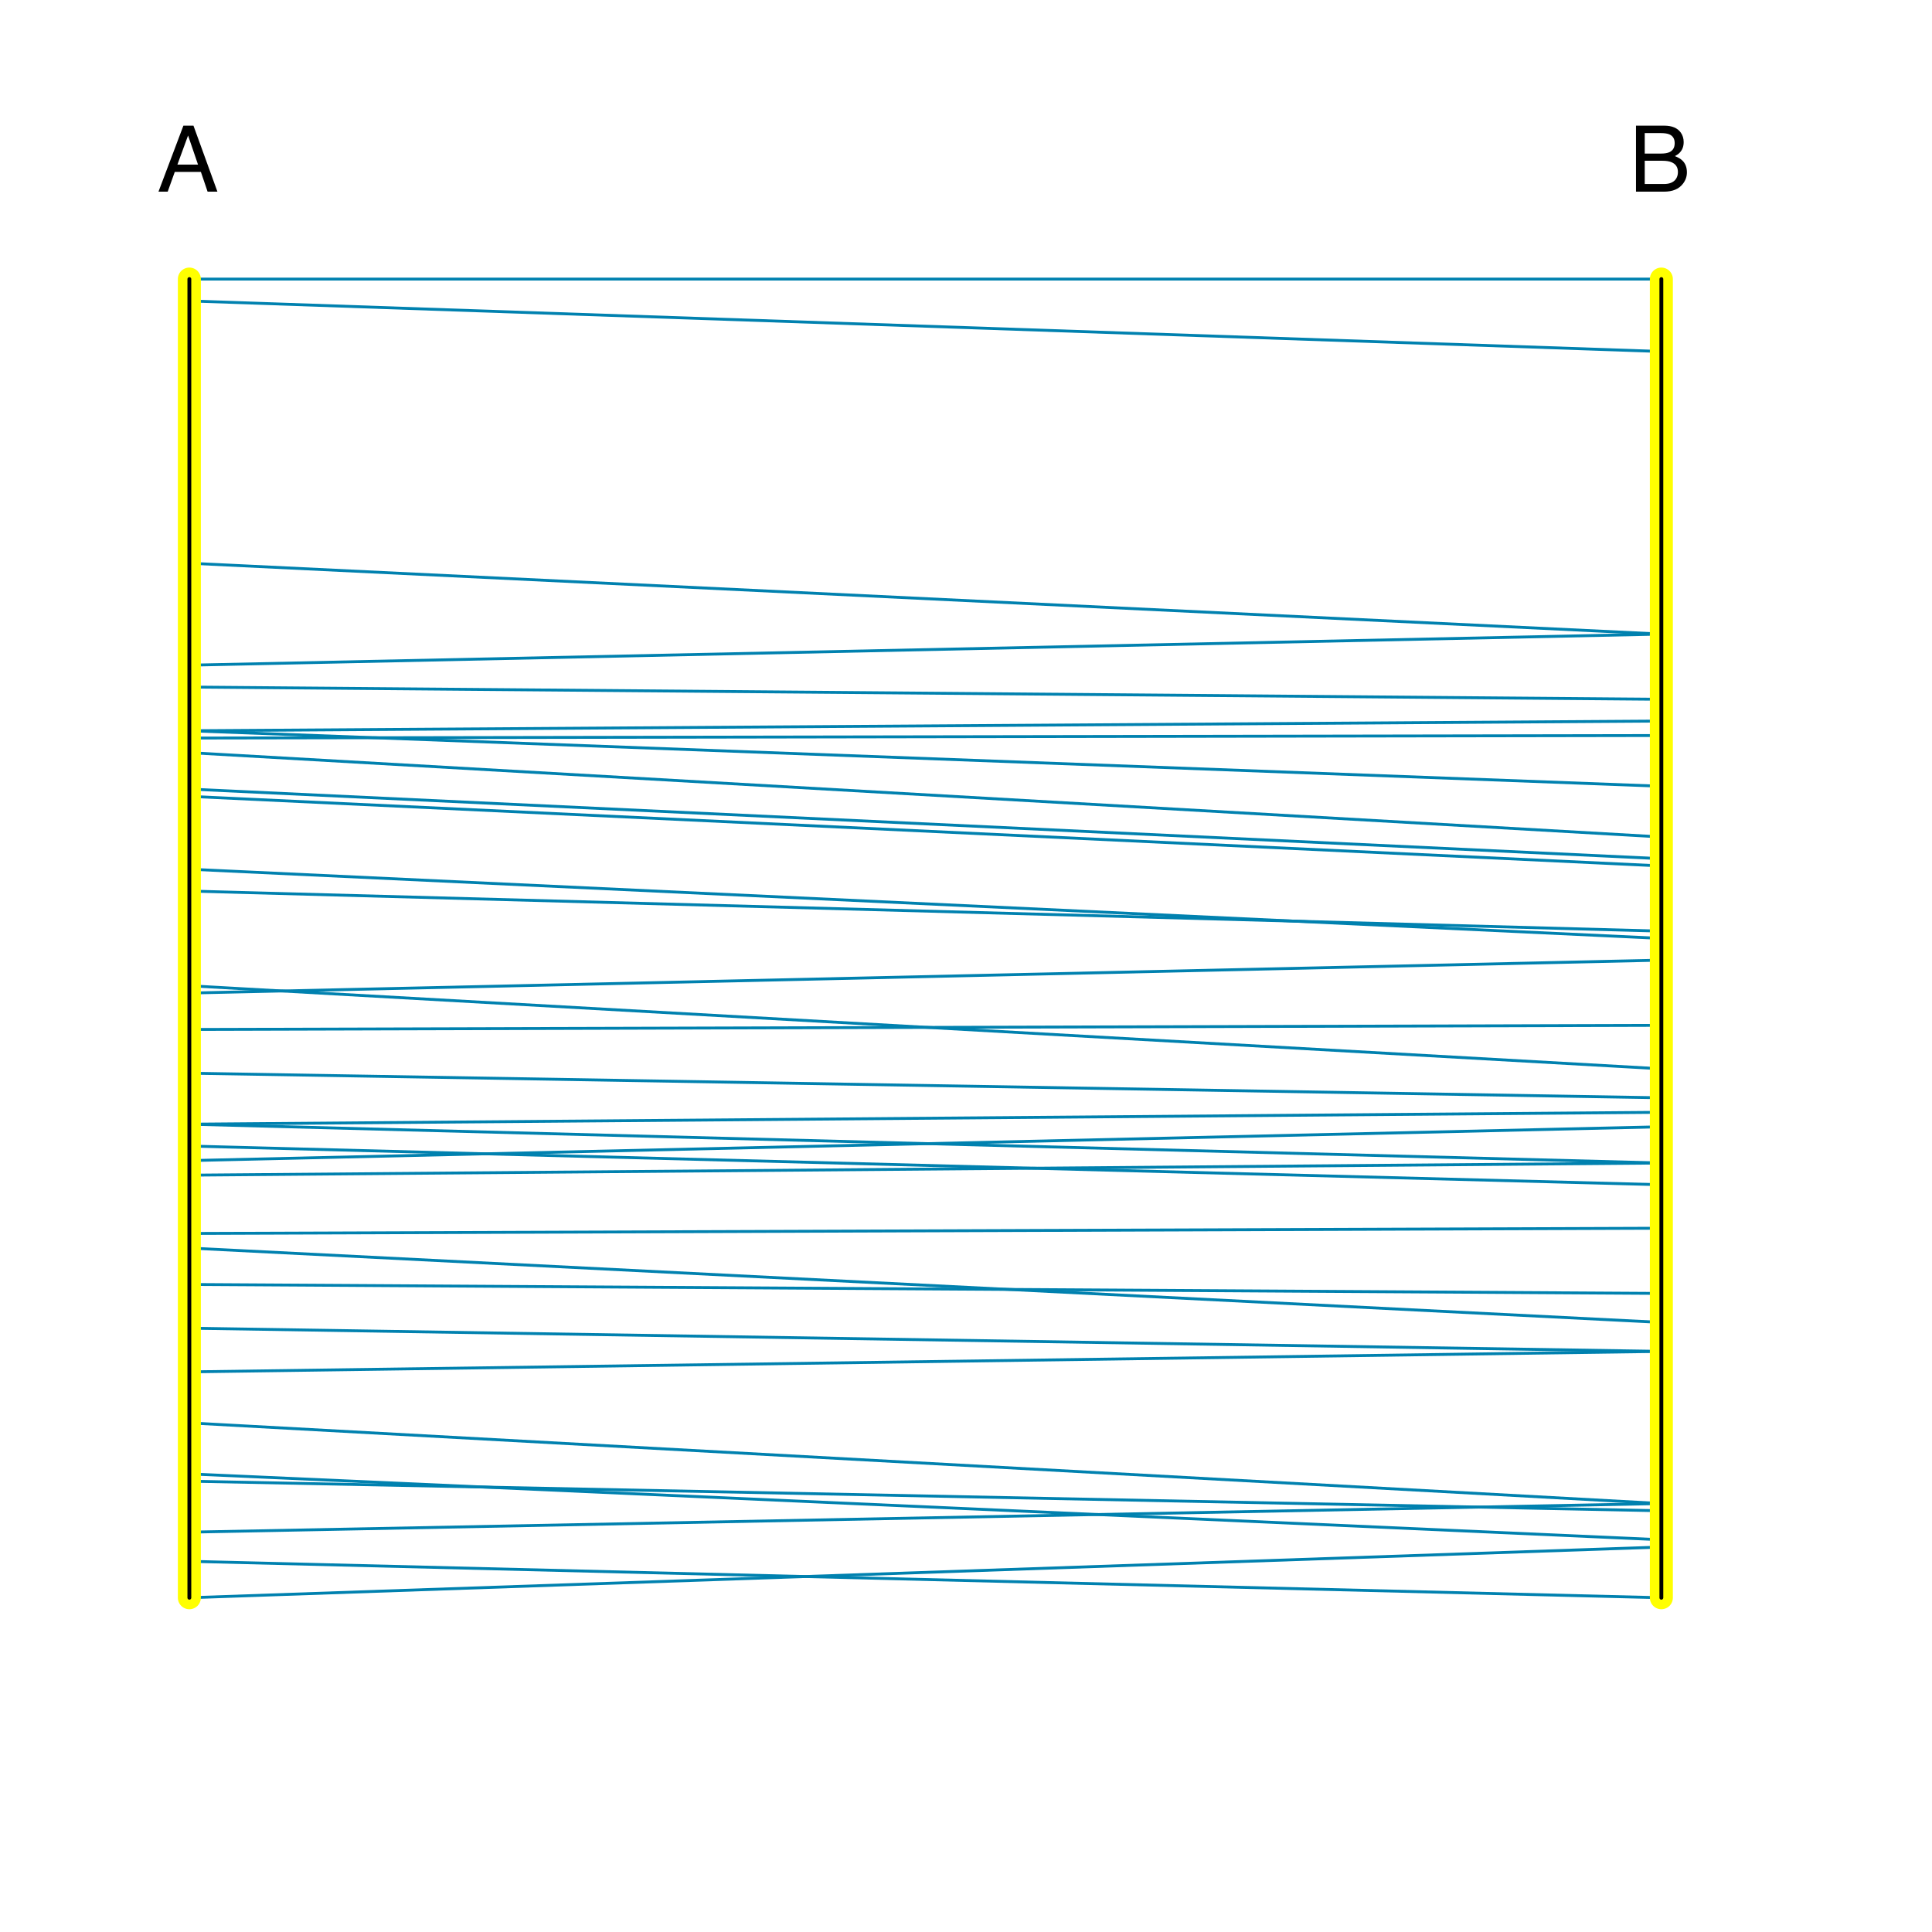
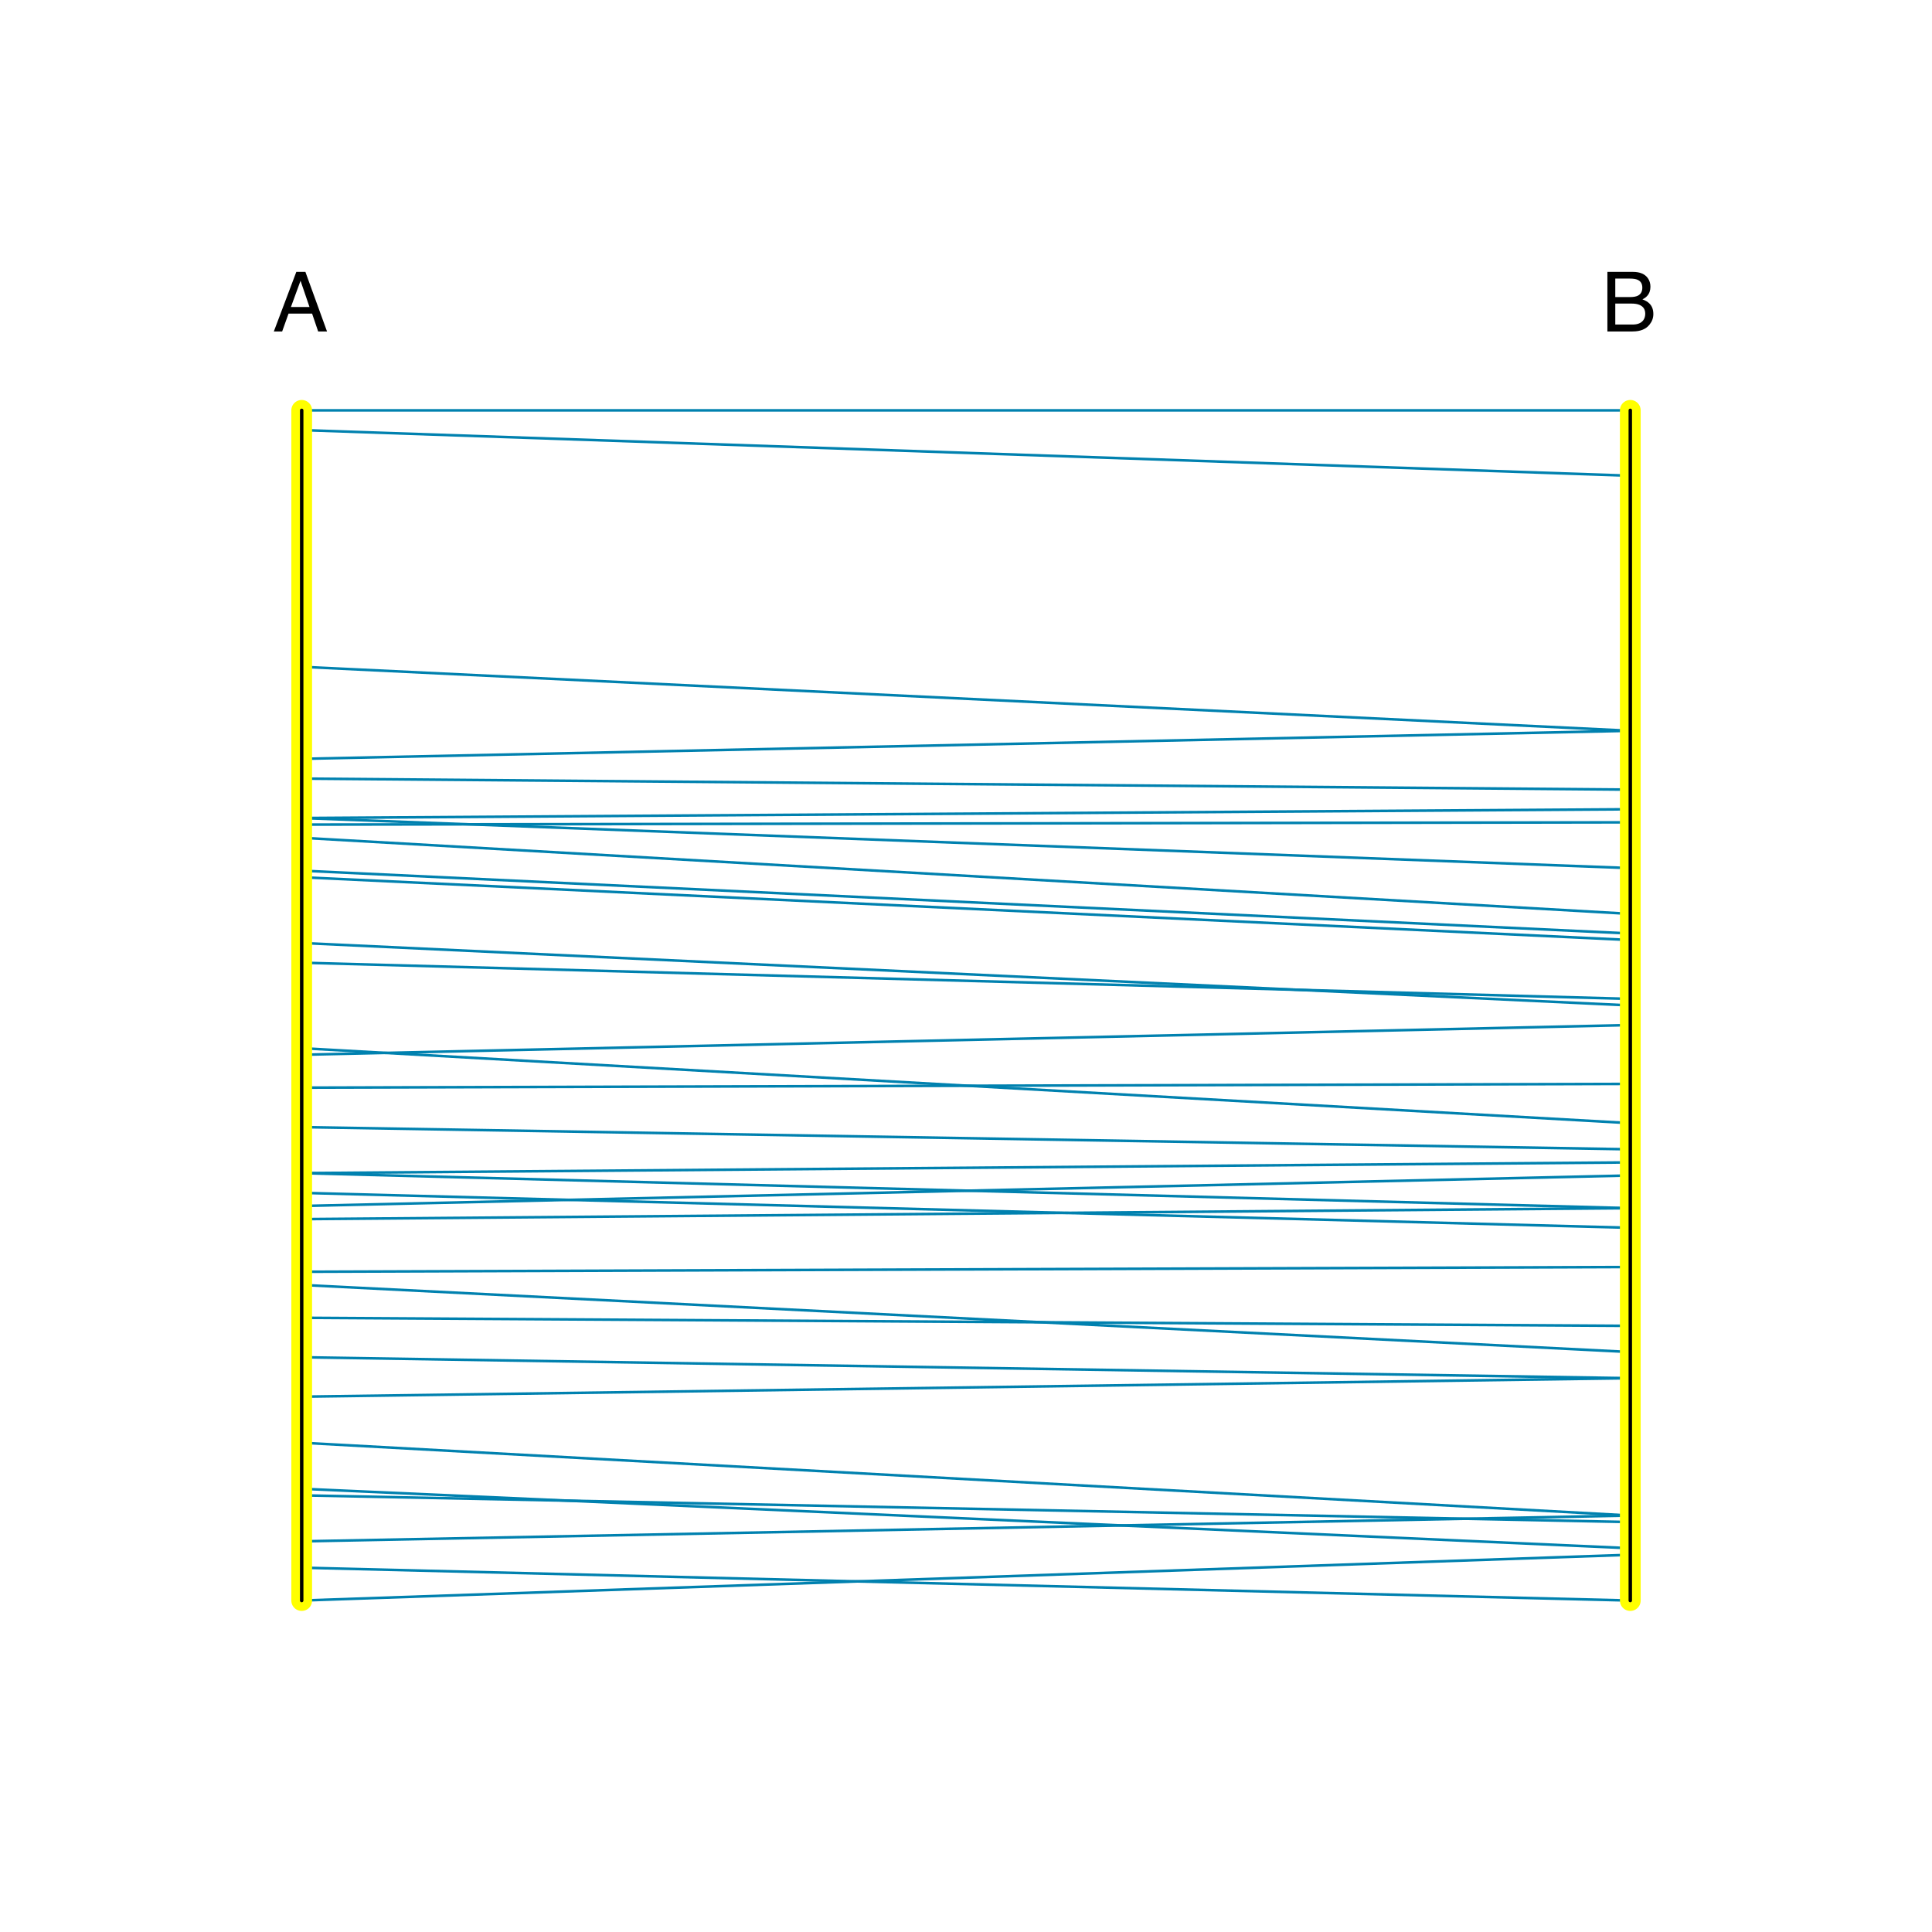
- <svg xmlns="http://www.w3.org/2000/svg" xmlns:xlink="http://www.w3.org/1999/xlink" width="504pt" height="504pt" viewBox="25 0 504 504" version="1.1">
+ <svg xmlns="http://www.w3.org/2000/svg" xmlns:xlink="http://www.w3.org/1999/xlink" width="504pt" height="504pt" viewBox="-12.8 -37.2 558.4 541.2" version="1.1">
  <defs>
    <g>
      <symbol overflow="visible" id="glyph0-1">
        <path style="stroke:none;" d="M 10.656 -7.062 L 8.062 -14.656 L 5.281 -7.062 Z M 6.844 -17.219 L 9.469 -17.219 L 15.719 0 L 13.156 0 L 11.406 -5.156 L 4.594 -5.156 L 2.75 0 L 0.344 0 Z M 6.844 -17.21" />
      </symbol>
      <symbol overflow="visible" id="glyph0-2">
        <path style="stroke:none;" d="M 8.312 -9.938 C 9.289 -9.938 10.047 -10.07 10.594 -10.344 C 11.445 -10.781 11.875 -11.547 11.875 -12.656 C 11.875 -13.781 11.414 -14.539 10.5 -14.938 C 10 -15.164 9.234 -15.281 8.219 -15.281 L 4.062 -15.281 L 4.062 -9.938 Z M 9.094 -2 C 10.508 -2 11.531 -2.414 12.156 -3.25 C 12.531 -3.766 12.719 -4.391 12.719 -5.125 C 12.719 -6.375 12.156 -7.227 11.031 -7.688 C 10.445 -7.938 9.664 -8.062 8.688 -8.062 L 4.062 -8.062 L 4.062 -2 Z M 1.781 -17.219 L 9.156 -17.219 C 11.172 -17.219 12.609 -16.609 13.469 -15.406 C 13.969 -14.695 14.219 -13.875 14.219 -12.938 C 14.219 -11.852 13.906 -10.969 13.281 -10.281 C 12.969 -9.906 12.508 -9.57 11.906 -9.281 C 12.781 -8.945 13.438 -8.562 13.875 -8.125 C 14.664 -7.375 15.062 -6.344 15.062 -5.031 C 15.062 -3.922 14.703 -2.922 14 -2.031 C 12.953 -0.672 11.312 0 9.062 0 L 1.781 0 Z M 1.781 -17.219" />
      </symbol>
    </g>
  </defs>
  <g id="surface29">
    <rect x="0" y="0" width="504" height="504" style="fill:rgb(100%,100%,100%);fill-opacity:0;stroke:none;" />
    <path style="fill:none;stroke-width:0.75;stroke-linecap:round;stroke-linejoin:round;stroke:rgba(0, 129, 175, 1);stroke-miterlimit:10;" d="M 74.398 268.559 L 458.398 267.48 " />
    <path style="fill:none;stroke-width:0.75;stroke-linecap:round;stroke-linejoin:round;stroke:rgba(0, 129, 175, 1);stroke-miterlimit:10;" d="M 74.398 259.055 L 458.398 250.469 " />
    <path style="fill:none;stroke-width:0.75;stroke-linecap:round;stroke-linejoin:round;stroke:rgba(0, 129, 175, 1);stroke-miterlimit:10;" d="M 74.398 207.738 L 458.398 225.898 " />
    <path style="fill:none;stroke-width:0.75;stroke-linecap:round;stroke-linejoin:round;stroke:rgba(0, 129, 175, 1);stroke-miterlimit:10;" d="M 74.398 205.84 L 458.398 224.008 " />
    <path style="fill:none;stroke-width:0.75;stroke-linecap:round;stroke-linejoin:round;stroke:rgba(0, 129, 175, 1);stroke-miterlimit:10;" d="M 74.398 179.23 L 458.398 182.426 " />
    <path style="fill:none;stroke-width:0.75;stroke-linecap:round;stroke-linejoin:round;stroke:rgba(0, 129, 175, 1);stroke-miterlimit:10;" d="M 74.398 293.266 L 458.398 303.395 " />
    <path style="fill:none;stroke-width:0.75;stroke-linecap:round;stroke-linejoin:round;stroke:rgba(0, 129, 175, 1);stroke-miterlimit:10;" d="M 74.398 190.633 L 458.398 205.109 " />
    <path style="fill:none;stroke-width:0.75;stroke-linecap:round;stroke-linejoin:round;stroke:rgba(0, 129, 175, 1);stroke-miterlimit:10;" d="M 74.398 384.492 L 458.398 401.68 " />
    <path style="fill:none;stroke-width:0.75;stroke-linecap:round;stroke-linejoin:round;stroke:rgba(0, 129, 175, 1);stroke-miterlimit:10;" d="M 74.398 72.801 L 458.398 72.801 " />
    <path style="fill:none;stroke-width:0.75;stroke-linecap:round;stroke-linejoin:round;stroke:rgba(0, 129, 175, 1);stroke-miterlimit:10;" d="M 74.398 146.922 L 458.398 165.414 " />
    <path style="fill:none;stroke-width:0.75;stroke-linecap:round;stroke-linejoin:round;stroke:rgba(0, 129, 175, 1);stroke-miterlimit:10;" d="M 74.398 196.336 L 458.398 218.34 " />
    <path style="fill:none;stroke-width:0.75;stroke-linecap:round;stroke-linejoin:round;stroke:rgba(0, 129, 175, 1);stroke-miterlimit:10;" d="M 74.398 232.445 L 458.398 242.91 " />
    <path style="fill:none;stroke-width:0.75;stroke-linecap:round;stroke-linejoin:round;stroke:rgba(0, 129, 175, 1);stroke-miterlimit:10;" d="M 74.398 416.801 L 458.398 403.57 " />
    <path style="fill:none;stroke-width:0.75;stroke-linecap:round;stroke-linejoin:round;stroke:rgba(0, 129, 175, 1);stroke-miterlimit:10;" d="M 74.398 399.695 L 458.398 392.23 " />
    <path style="fill:none;stroke-width:0.75;stroke-linecap:round;stroke-linejoin:round;stroke:rgba(0, 129, 175, 1);stroke-miterlimit:10;" d="M 74.398 325.574 L 458.398 344.977 " />
    <path style="fill:none;stroke-width:0.75;stroke-linecap:round;stroke-linejoin:round;stroke:rgba(0, 129, 175, 1);stroke-miterlimit:10;" d="M 74.398 257.152 L 458.398 278.82 " />
    <path style="fill:none;stroke-width:0.75;stroke-linecap:round;stroke-linejoin:round;stroke:rgba(0, 129, 175, 1);stroke-miterlimit:10;" d="M 74.398 192.535 L 458.398 191.875 " />
    <path style="fill:none;stroke-width:0.75;stroke-linecap:round;stroke-linejoin:round;stroke:rgba(0, 129, 175, 1);stroke-miterlimit:10;" d="M 74.398 302.766 L 458.398 293.941 " />
    <path style="fill:none;stroke-width:0.75;stroke-linecap:round;stroke-linejoin:round;stroke:rgba(0, 129, 175, 1);stroke-miterlimit:10;" d="M 74.398 190.633 L 458.398 188.098 " />
    <path style="fill:none;stroke-width:0.75;stroke-linecap:round;stroke-linejoin:round;stroke:rgba(0, 129, 175, 1);stroke-miterlimit:10;" d="M 74.398 386.391 L 458.398 394.117 " />
    <path style="fill:none;stroke-width:0.75;stroke-linecap:round;stroke-linejoin:round;stroke:rgba(0, 129, 175, 1);stroke-miterlimit:10;" d="M 74.398 321.773 L 458.398 320.406 " />
    <path style="fill:none;stroke-width:0.75;stroke-linecap:round;stroke-linejoin:round;stroke:rgba(0, 129, 175, 1);stroke-miterlimit:10;" d="M 74.398 335.078 L 458.398 337.414 " />
    <path style="fill:none;stroke-width:0.75;stroke-linecap:round;stroke-linejoin:round;stroke:rgba(0, 129, 175, 1);stroke-miterlimit:10;" d="M 74.398 407.297 L 458.398 416.801 " />
    <path style="fill:none;stroke-width:0.75;stroke-linecap:round;stroke-linejoin:round;stroke:rgba(0, 129, 175, 1);stroke-miterlimit:10;" d="M 74.398 173.527 L 458.398 165.414 " />
    <path style="fill:none;stroke-width:0.75;stroke-linecap:round;stroke-linejoin:round;stroke:rgba(0, 129, 175, 1);stroke-miterlimit:10;" d="M 74.398 371.188 L 458.398 392.23 " />
    <path style="fill:none;stroke-width:0.75;stroke-linecap:round;stroke-linejoin:round;stroke:rgba(0, 129, 175, 1);stroke-miterlimit:10;" d="M 74.398 279.961 L 458.398 286.383 " />
    <path style="fill:none;stroke-width:0.75;stroke-linecap:round;stroke-linejoin:round;stroke:rgba(0, 129, 175, 1);stroke-miterlimit:10;" d="M 74.398 306.566 L 458.398 303.395 " />
    <path style="fill:none;stroke-width:0.75;stroke-linecap:round;stroke-linejoin:round;stroke:rgba(0, 129, 175, 1);stroke-miterlimit:10;" d="M 74.398 346.48 L 458.398 352.535 " />
    <path style="fill:none;stroke-width:0.75;stroke-linecap:round;stroke-linejoin:round;stroke:rgba(0, 129, 175, 1);stroke-miterlimit:10;" d="M 74.398 298.965 L 458.398 309.062 " />
    <path style="fill:none;stroke-width:0.75;stroke-linecap:round;stroke-linejoin:round;stroke:rgba(0, 129, 175, 1);stroke-miterlimit:10;" d="M 74.398 78.5 L 458.398 91.699 " />
    <path style="fill:none;stroke-width:0.75;stroke-linecap:round;stroke-linejoin:round;stroke:rgba(0, 129, 175, 1);stroke-miterlimit:10;" d="M 74.398 293.266 L 458.398 290.164 " />
    <path style="fill:none;stroke-width:0.75;stroke-linecap:round;stroke-linejoin:round;stroke:rgba(0, 129, 175, 1);stroke-miterlimit:10;" d="M 74.398 226.746 L 458.398 244.801 " />
    <path style="fill:none;stroke-width:0.75;stroke-linecap:round;stroke-linejoin:round;stroke:rgba(0, 129, 175, 1);stroke-miterlimit:10;" d="M 74.398 357.883 L 458.398 352.535 " />
    <g style="fill:rgb(0%,0%,0%);fill-opacity:1;">
      <use xlink:href="#glyph0-1" x="66" y="50" />
    </g>
    <g style="fill:rgb(0%,0%,0%);fill-opacity:1;">
      <use xlink:href="#glyph0-2" x="450" y="50" />
    </g>
    <path style="fill:none;stroke-width:6;stroke-linecap:round;stroke-linejoin:round;stroke:rgb(255, 255, 0);stroke-miterlimit:10;" d="M 74.398 416.801 L 74.398 72.801 " />
    <path style="fill:none;stroke-width:1;stroke-linecap:round;stroke-linejoin:round;stroke:black;stroke-miterlimit:10;" d="M 74.398 416.801 L 74.398 72.801 " />
    <g>
    </g>
    <path style="fill:none;stroke-width:6;stroke-linecap:round;stroke-linejoin:round;stroke:rgb(255, 255, 0);stroke-miterlimit:10;" d="M 458.398 416.801 L 458.398 72.801 " />
    <path style="fill:none;stroke-width:1;stroke-linecap:round;stroke-linejoin:round;stroke:black;stroke-miterlimit:10;" d="M 458.398 416.801 L 458.398 72.801 " />
  </g>
</svg>
